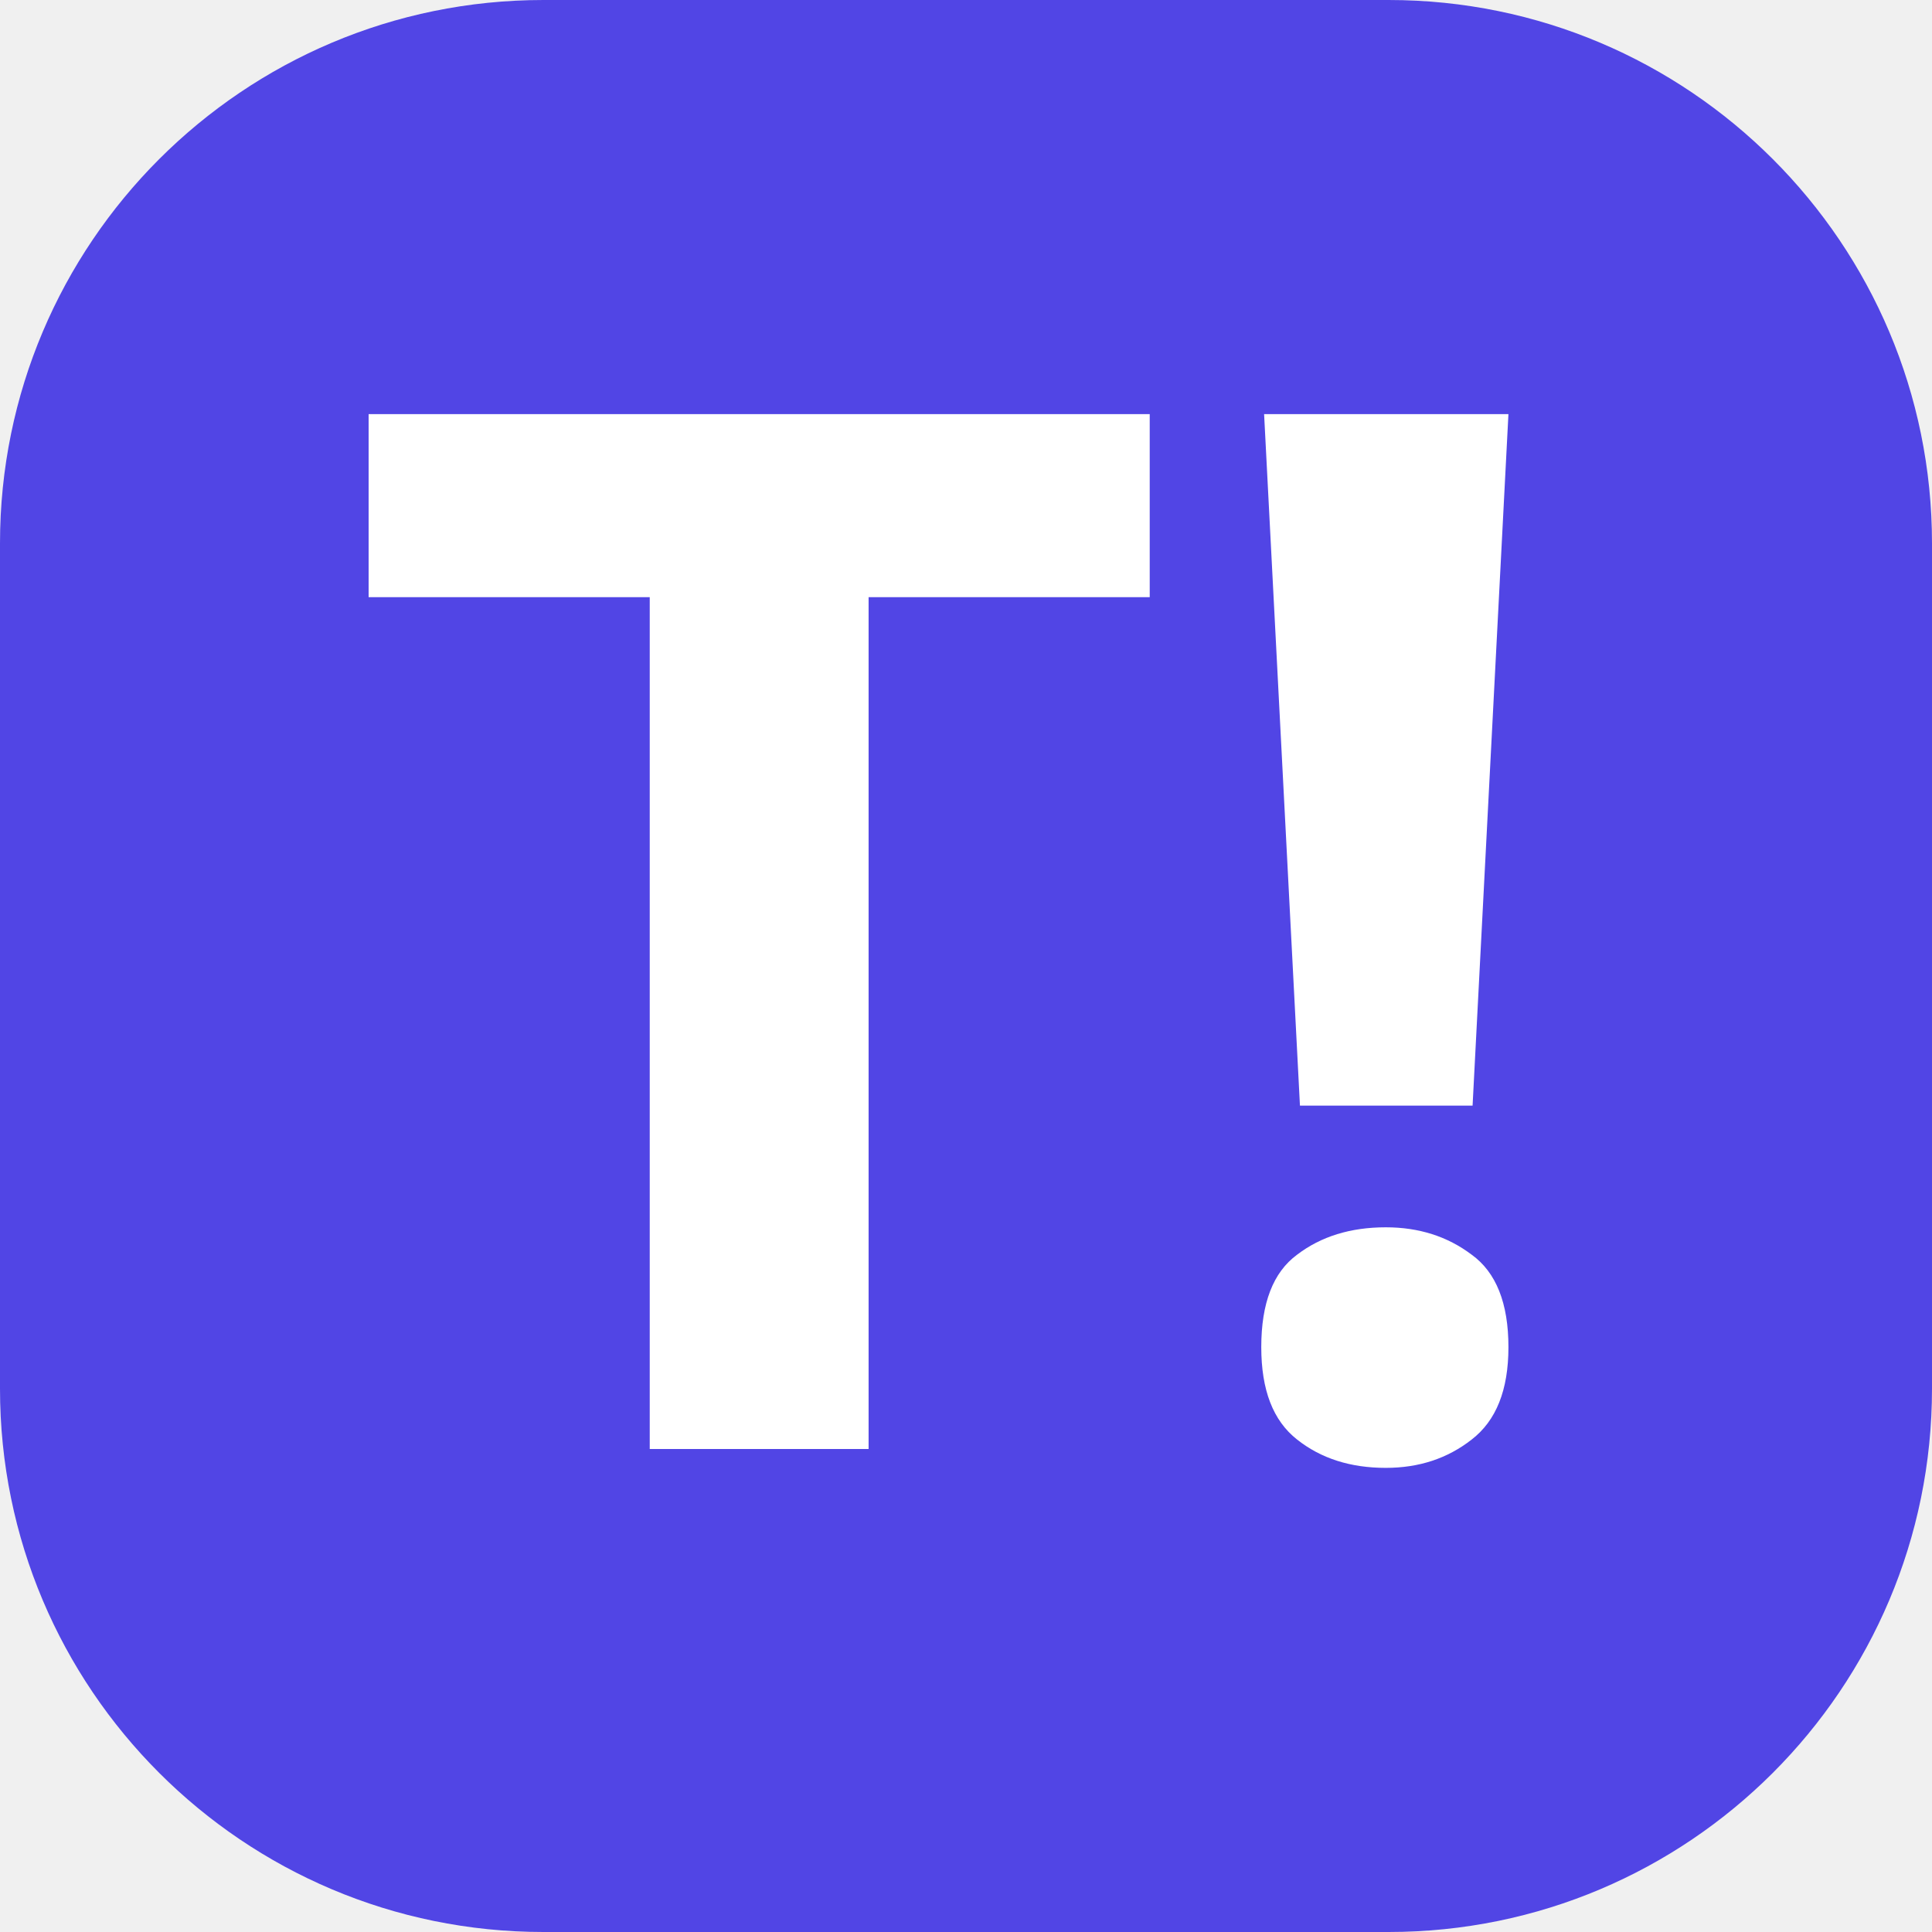
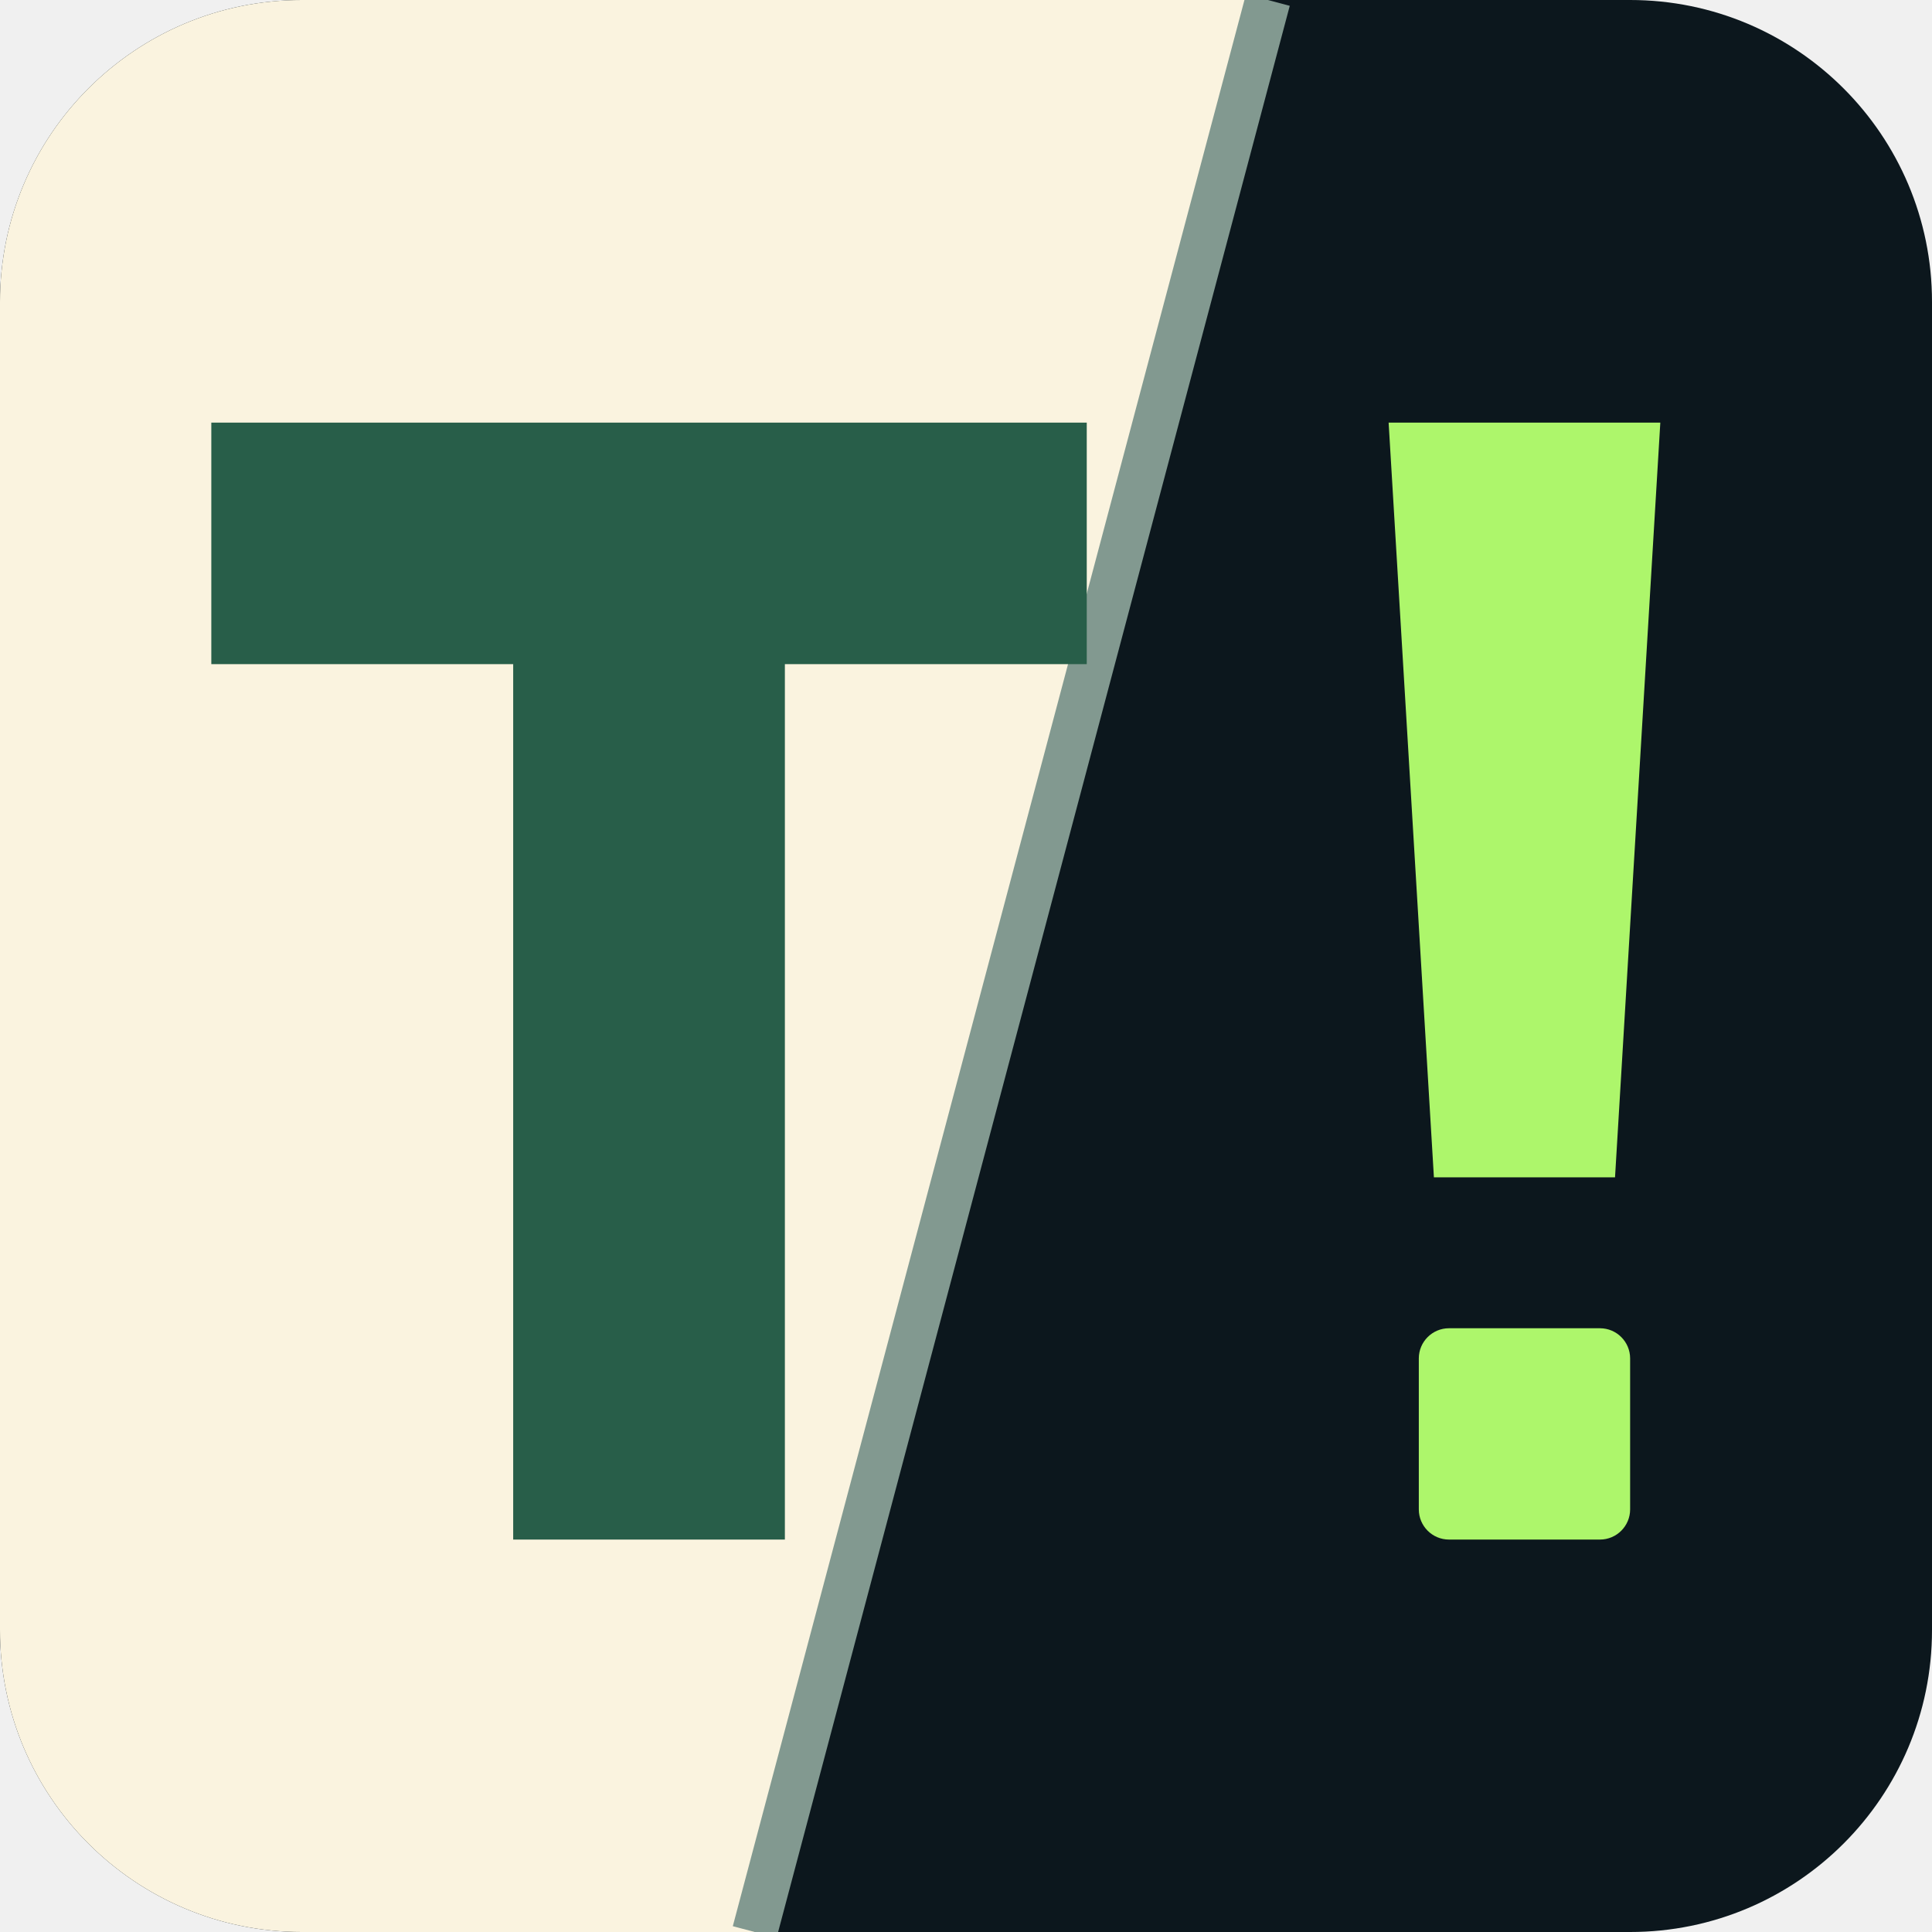
- <svg xmlns="http://www.w3.org/2000/svg" viewBox="0 0 32 32">
-   <rect width="32" height="32" rx="9" fill="#5145e5" />
-   <text x="16" y="24" text-anchor="middle" font-family="sans-serif" font-weight="bold" font-size="24" fill="white">T!</text>
+ <svg xmlns="http://www.w3.org/2000/svg" viewBox="0 0 64 64">
+   <defs>
+     <clipPath id="tile">
+       <rect width="64" height="64" rx="10" />
+     </clipPath>
+   </defs>
+   <g clip-path="url(#tile)">
+     <rect width="64" height="64" fill="#0c171d" />
+     <path d="M0 0h42L25 64H0Z" fill="#faf3df" />
+     <path d="M42 0 25 64" stroke="#829990" stroke-width="1.5" />
+     <path d="M7 14h29v8H26v29h-9V22H7Z" fill="#285e49" />
+     <path d="M46 14h9l-1.5 25h-6Z" fill="#adf66b" />
+     <rect x="47" y="44" width="7" height="7" rx="1" fill="#adf66b" />
+   </g>
</svg>
